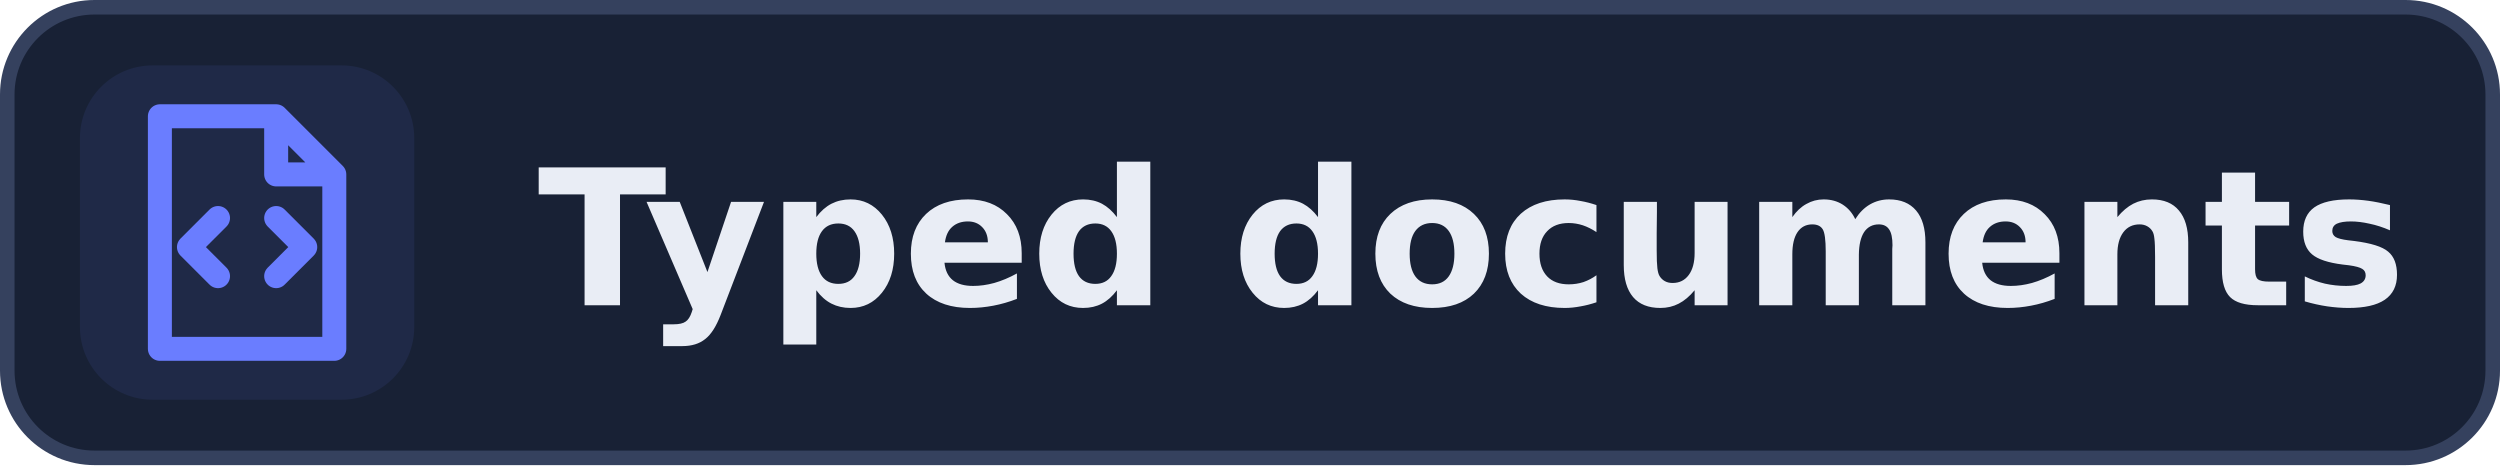
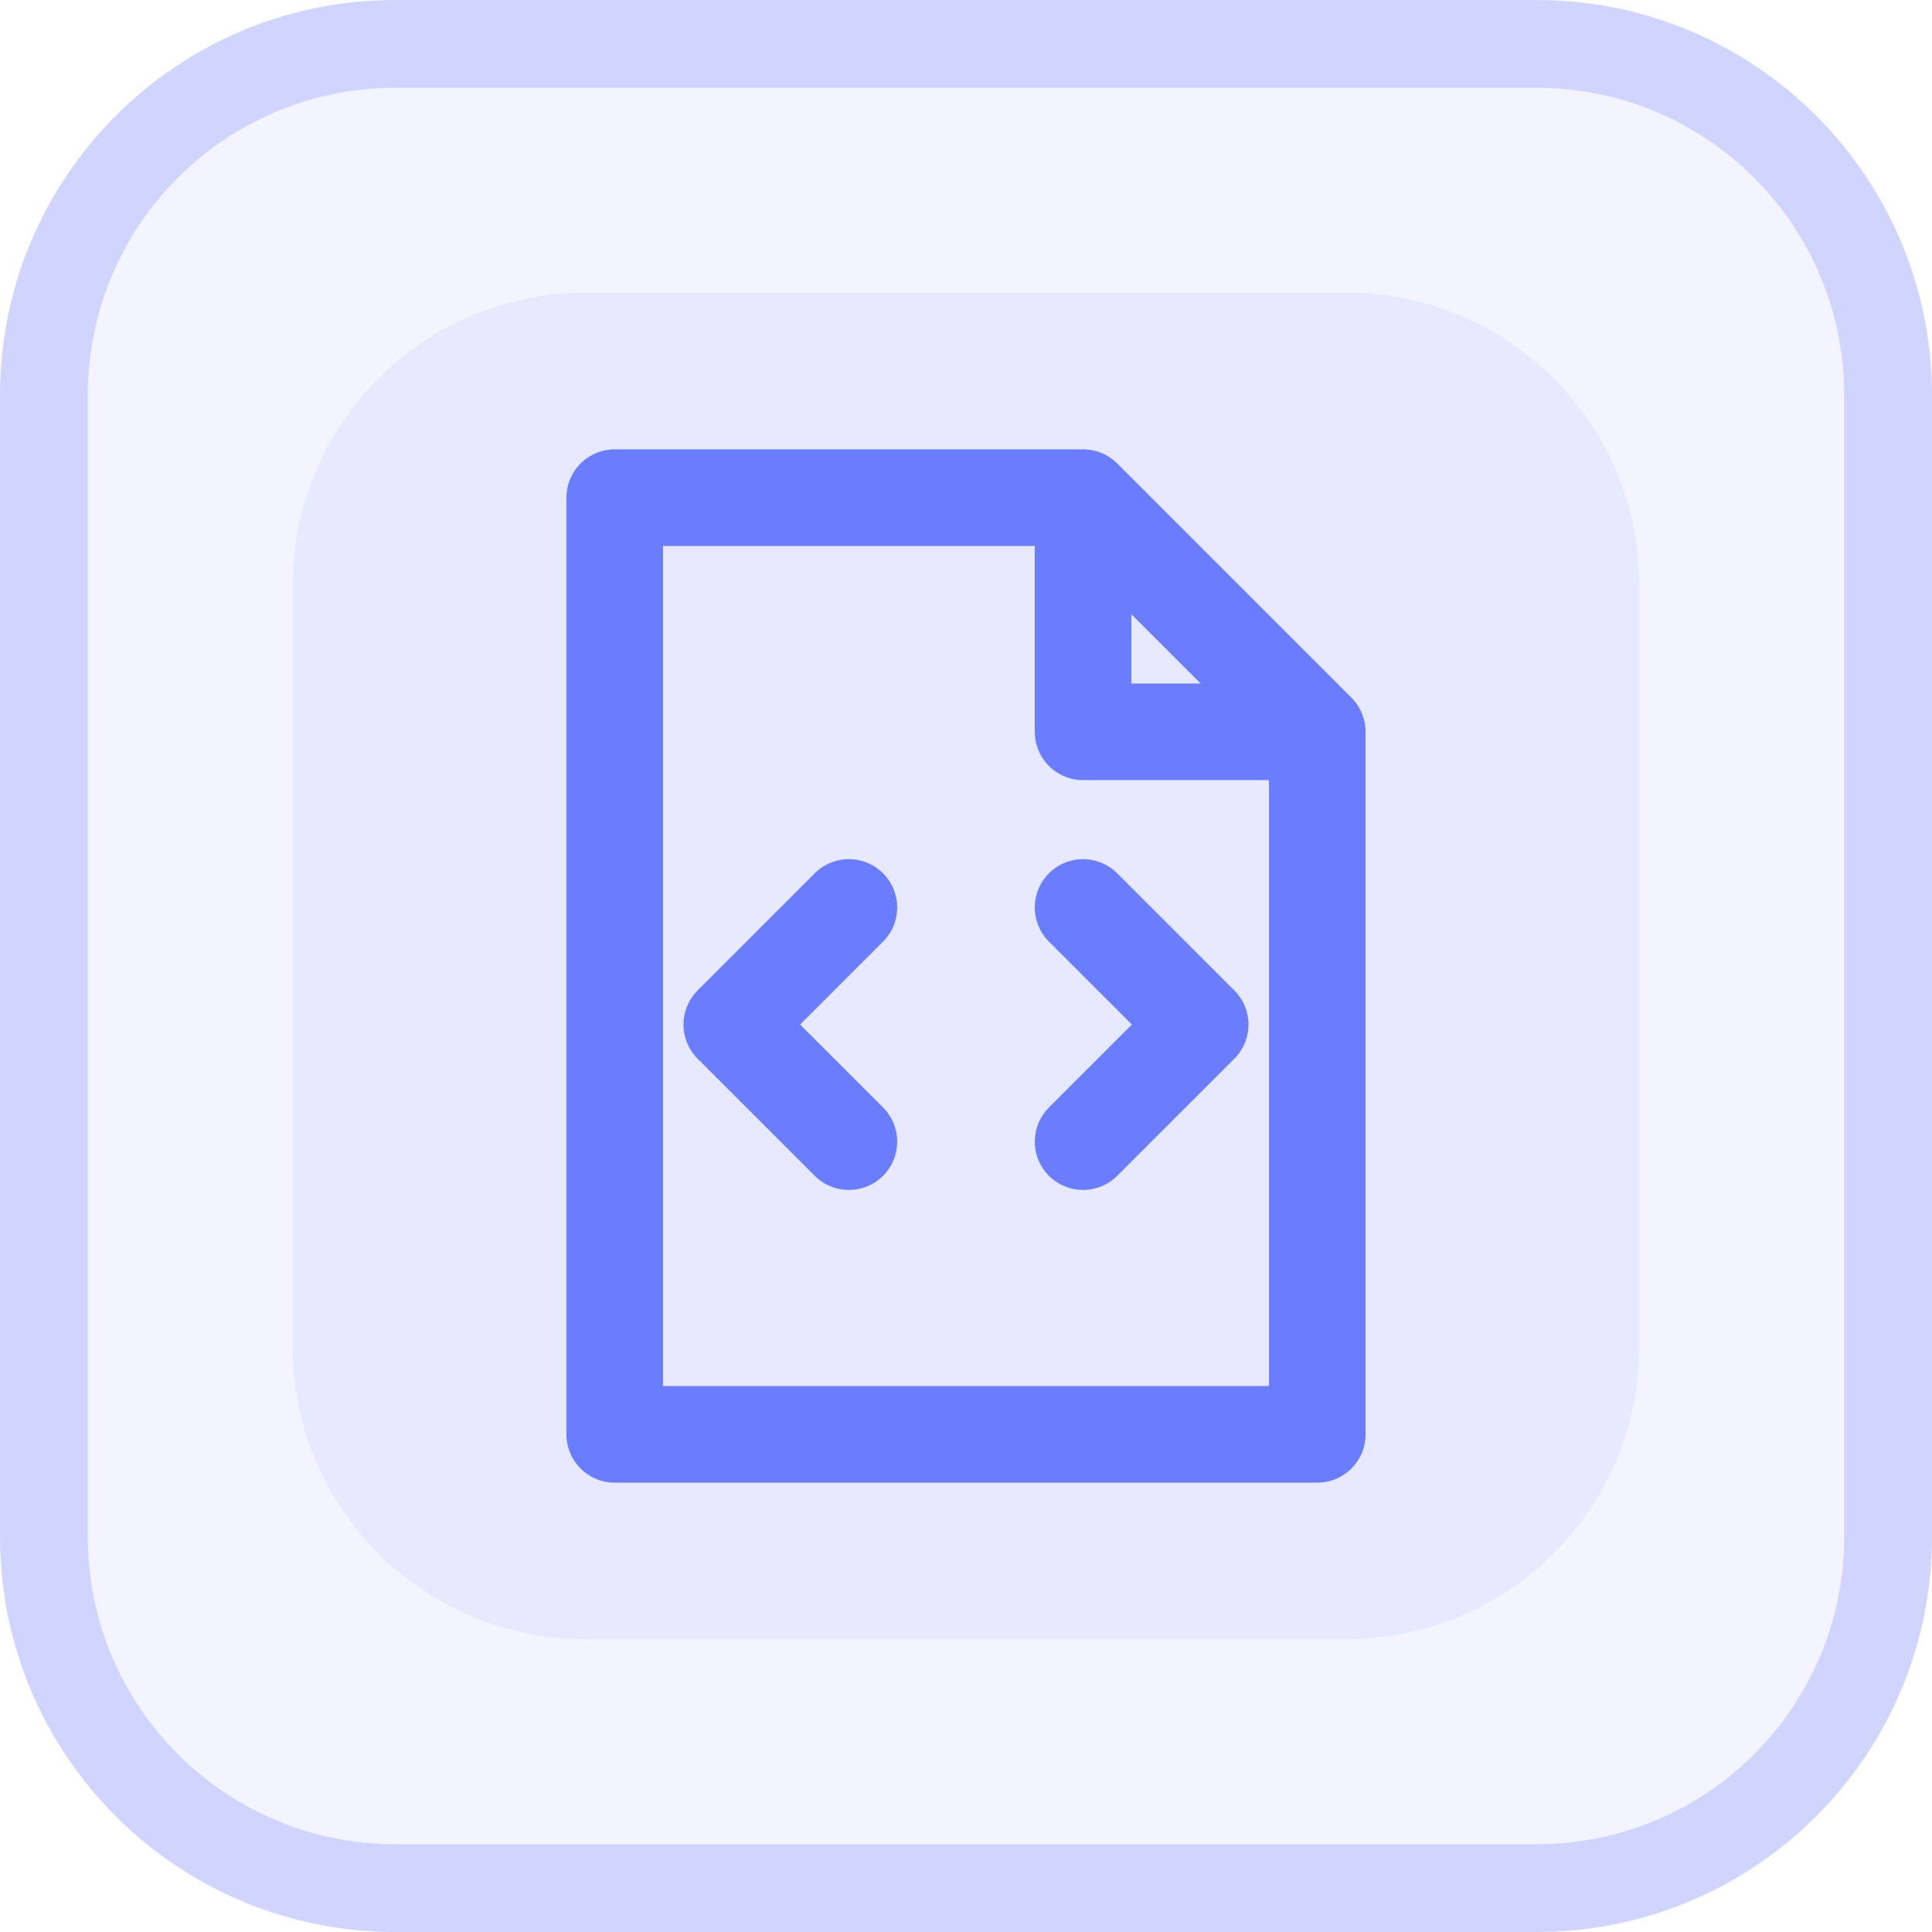
- <svg xmlns="http://www.w3.org/2000/svg" width="172" height="32" viewBox="0 0 172 32" role="img" aria-label="Typed documents">
-   <rect x=".5" y=".5" width="171" height="31" rx="6" fill="#182135" stroke="#35415e" />
-   <g transform="translate(5 4)">
+ <svg xmlns="http://www.w3.org/2000/svg" width="22" height="22" viewBox="0 0 22 22" role="img" aria-label="Typed documents">
+   <rect x=".5" y=".5" width="21" height="21" rx="4" fill="#f3f4ff" stroke="#d0d5ff" />
+   <g transform="translate(3 3) scale(.666667)">
    <rect x=".5" y=".5" width="23" height="23" rx="5" fill="#6a7dff" fill-opacity=".09" />
    <g fill="none" fill-opacity="1" stroke-opacity="1" stroke="#6a7dff" stroke-width="1.65" stroke-linecap="round" stroke-linejoin="round">
      <path d="M6 4h8l4 4v12H6V4Zm8 0v4h4m-8 3-2 2 2 2m4-4 2 2-2 2" />
    </g>
  </g>
-   <text x="37" y="21" fill="#e9edf5" font-family="Verdana,DejaVu Sans,sans-serif" font-size="13" font-weight="600">Typed documents</text>
</svg>
